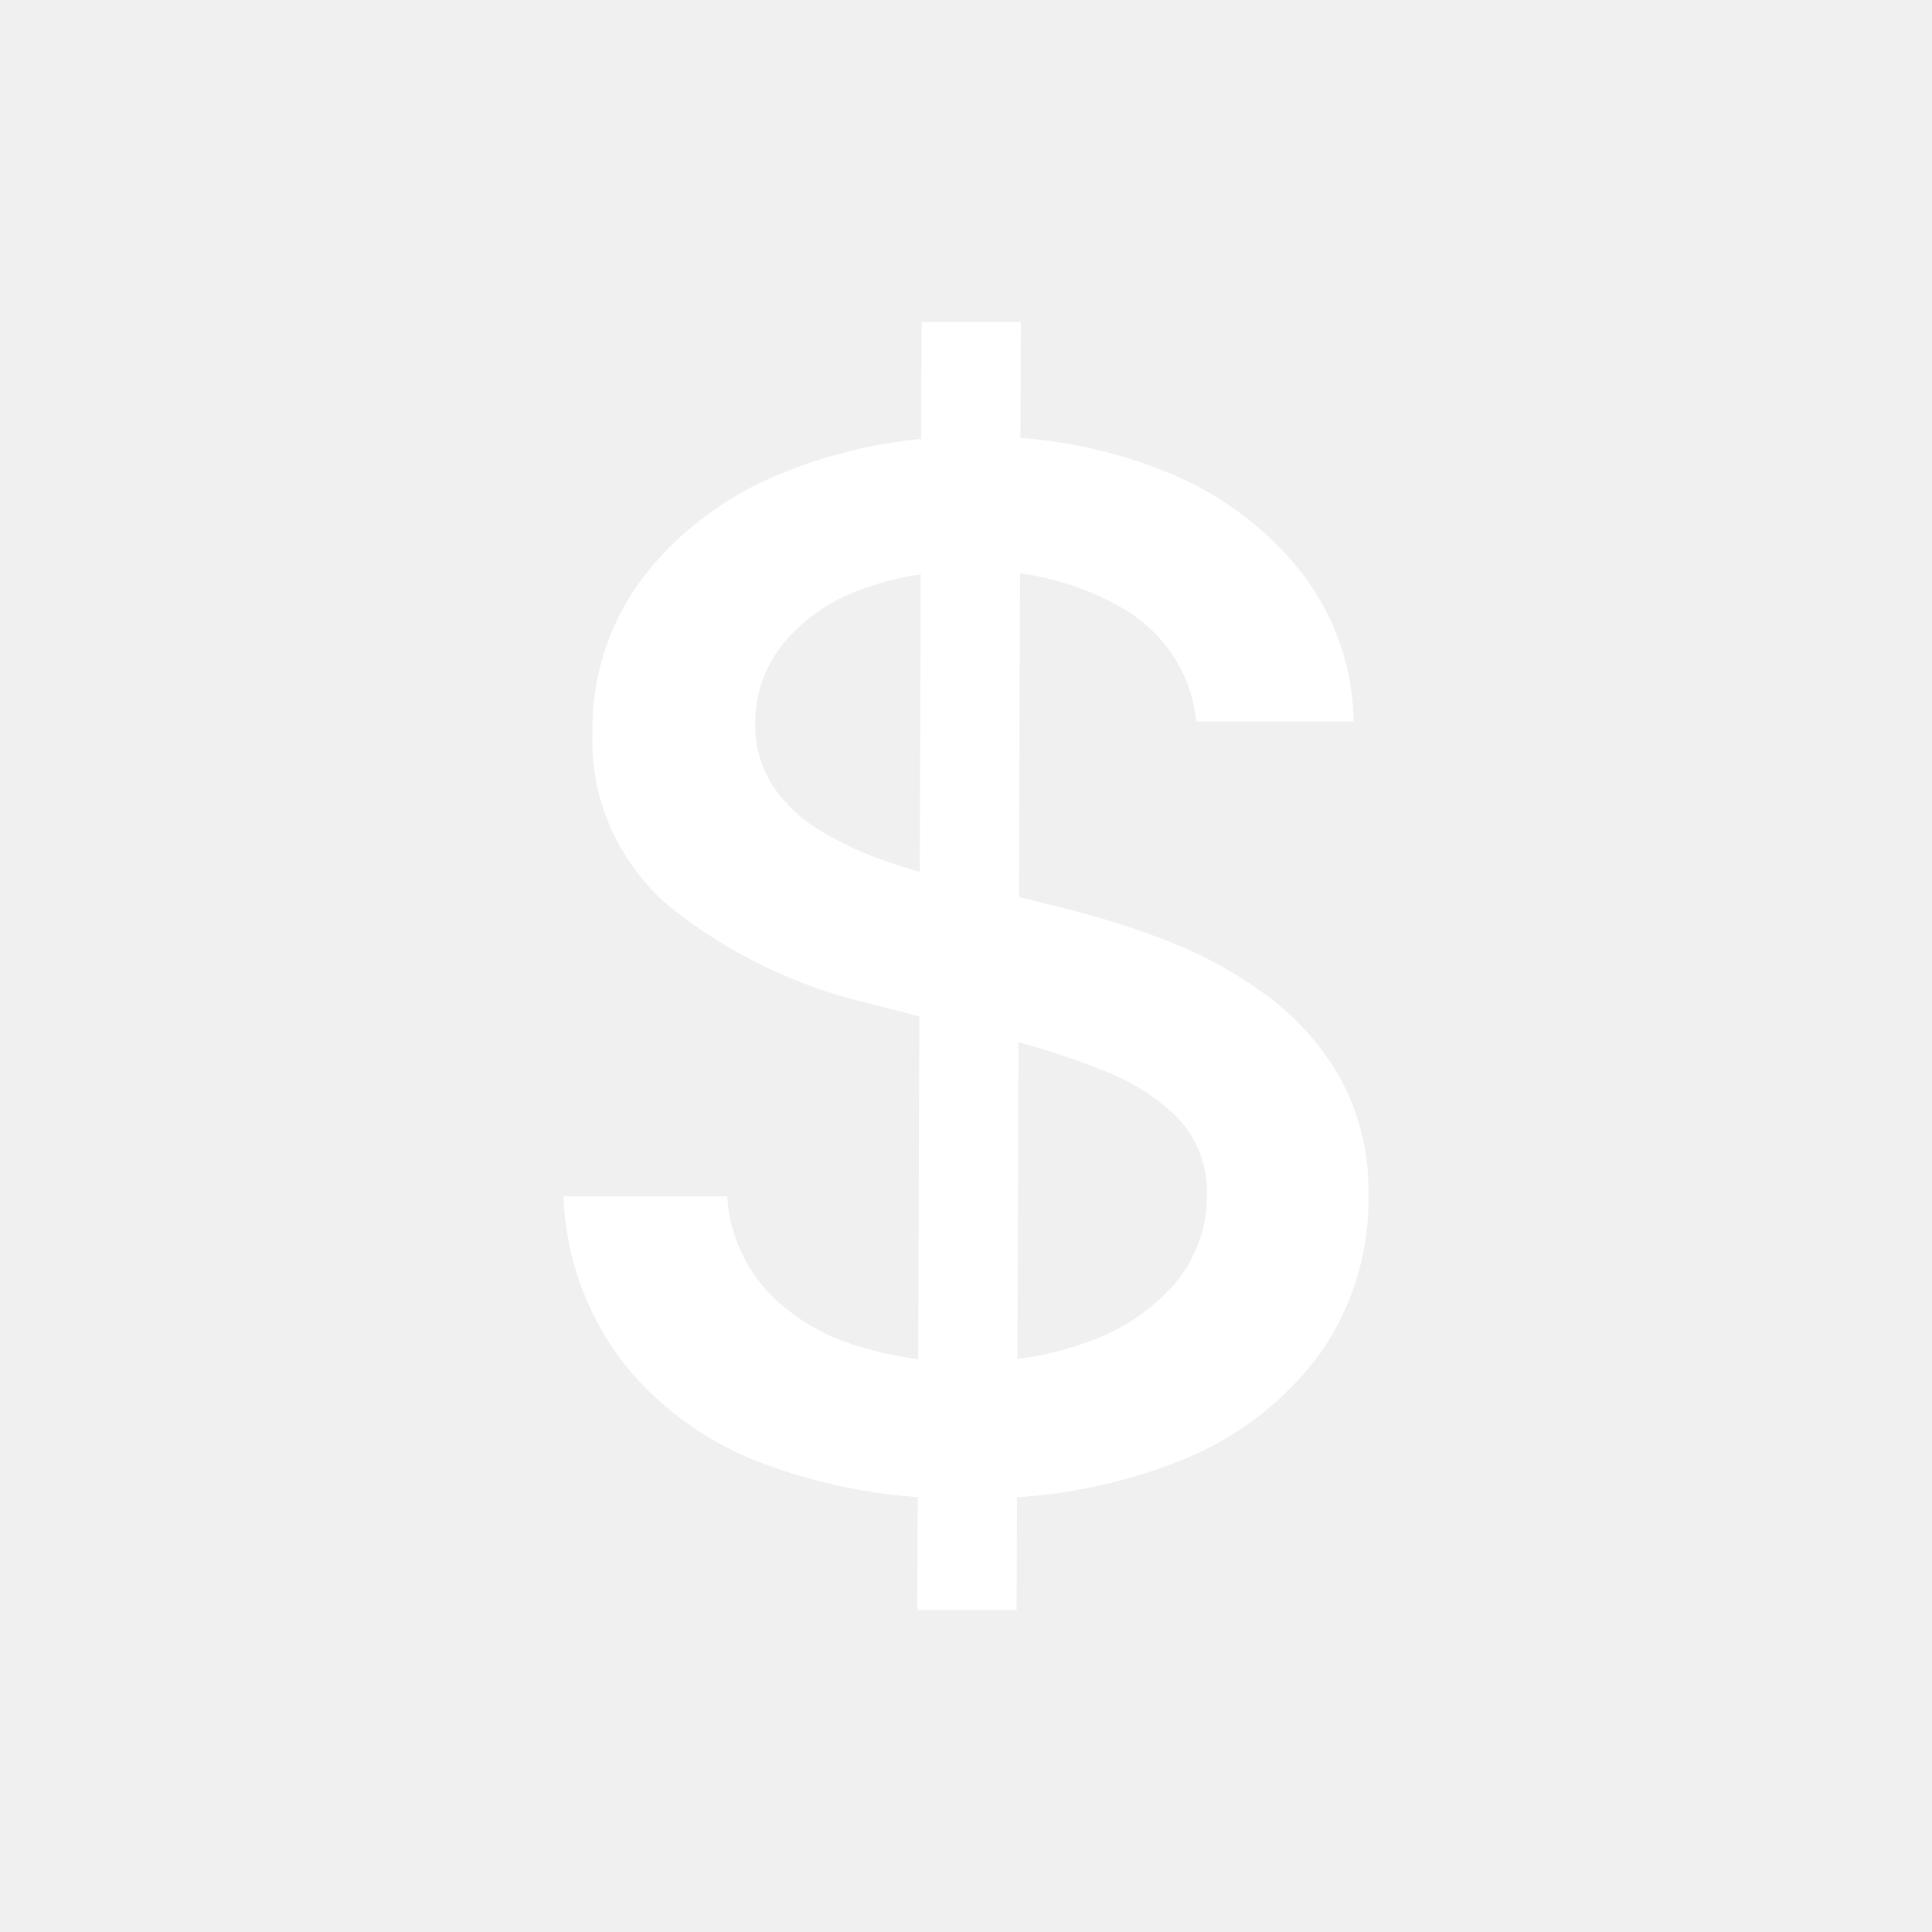
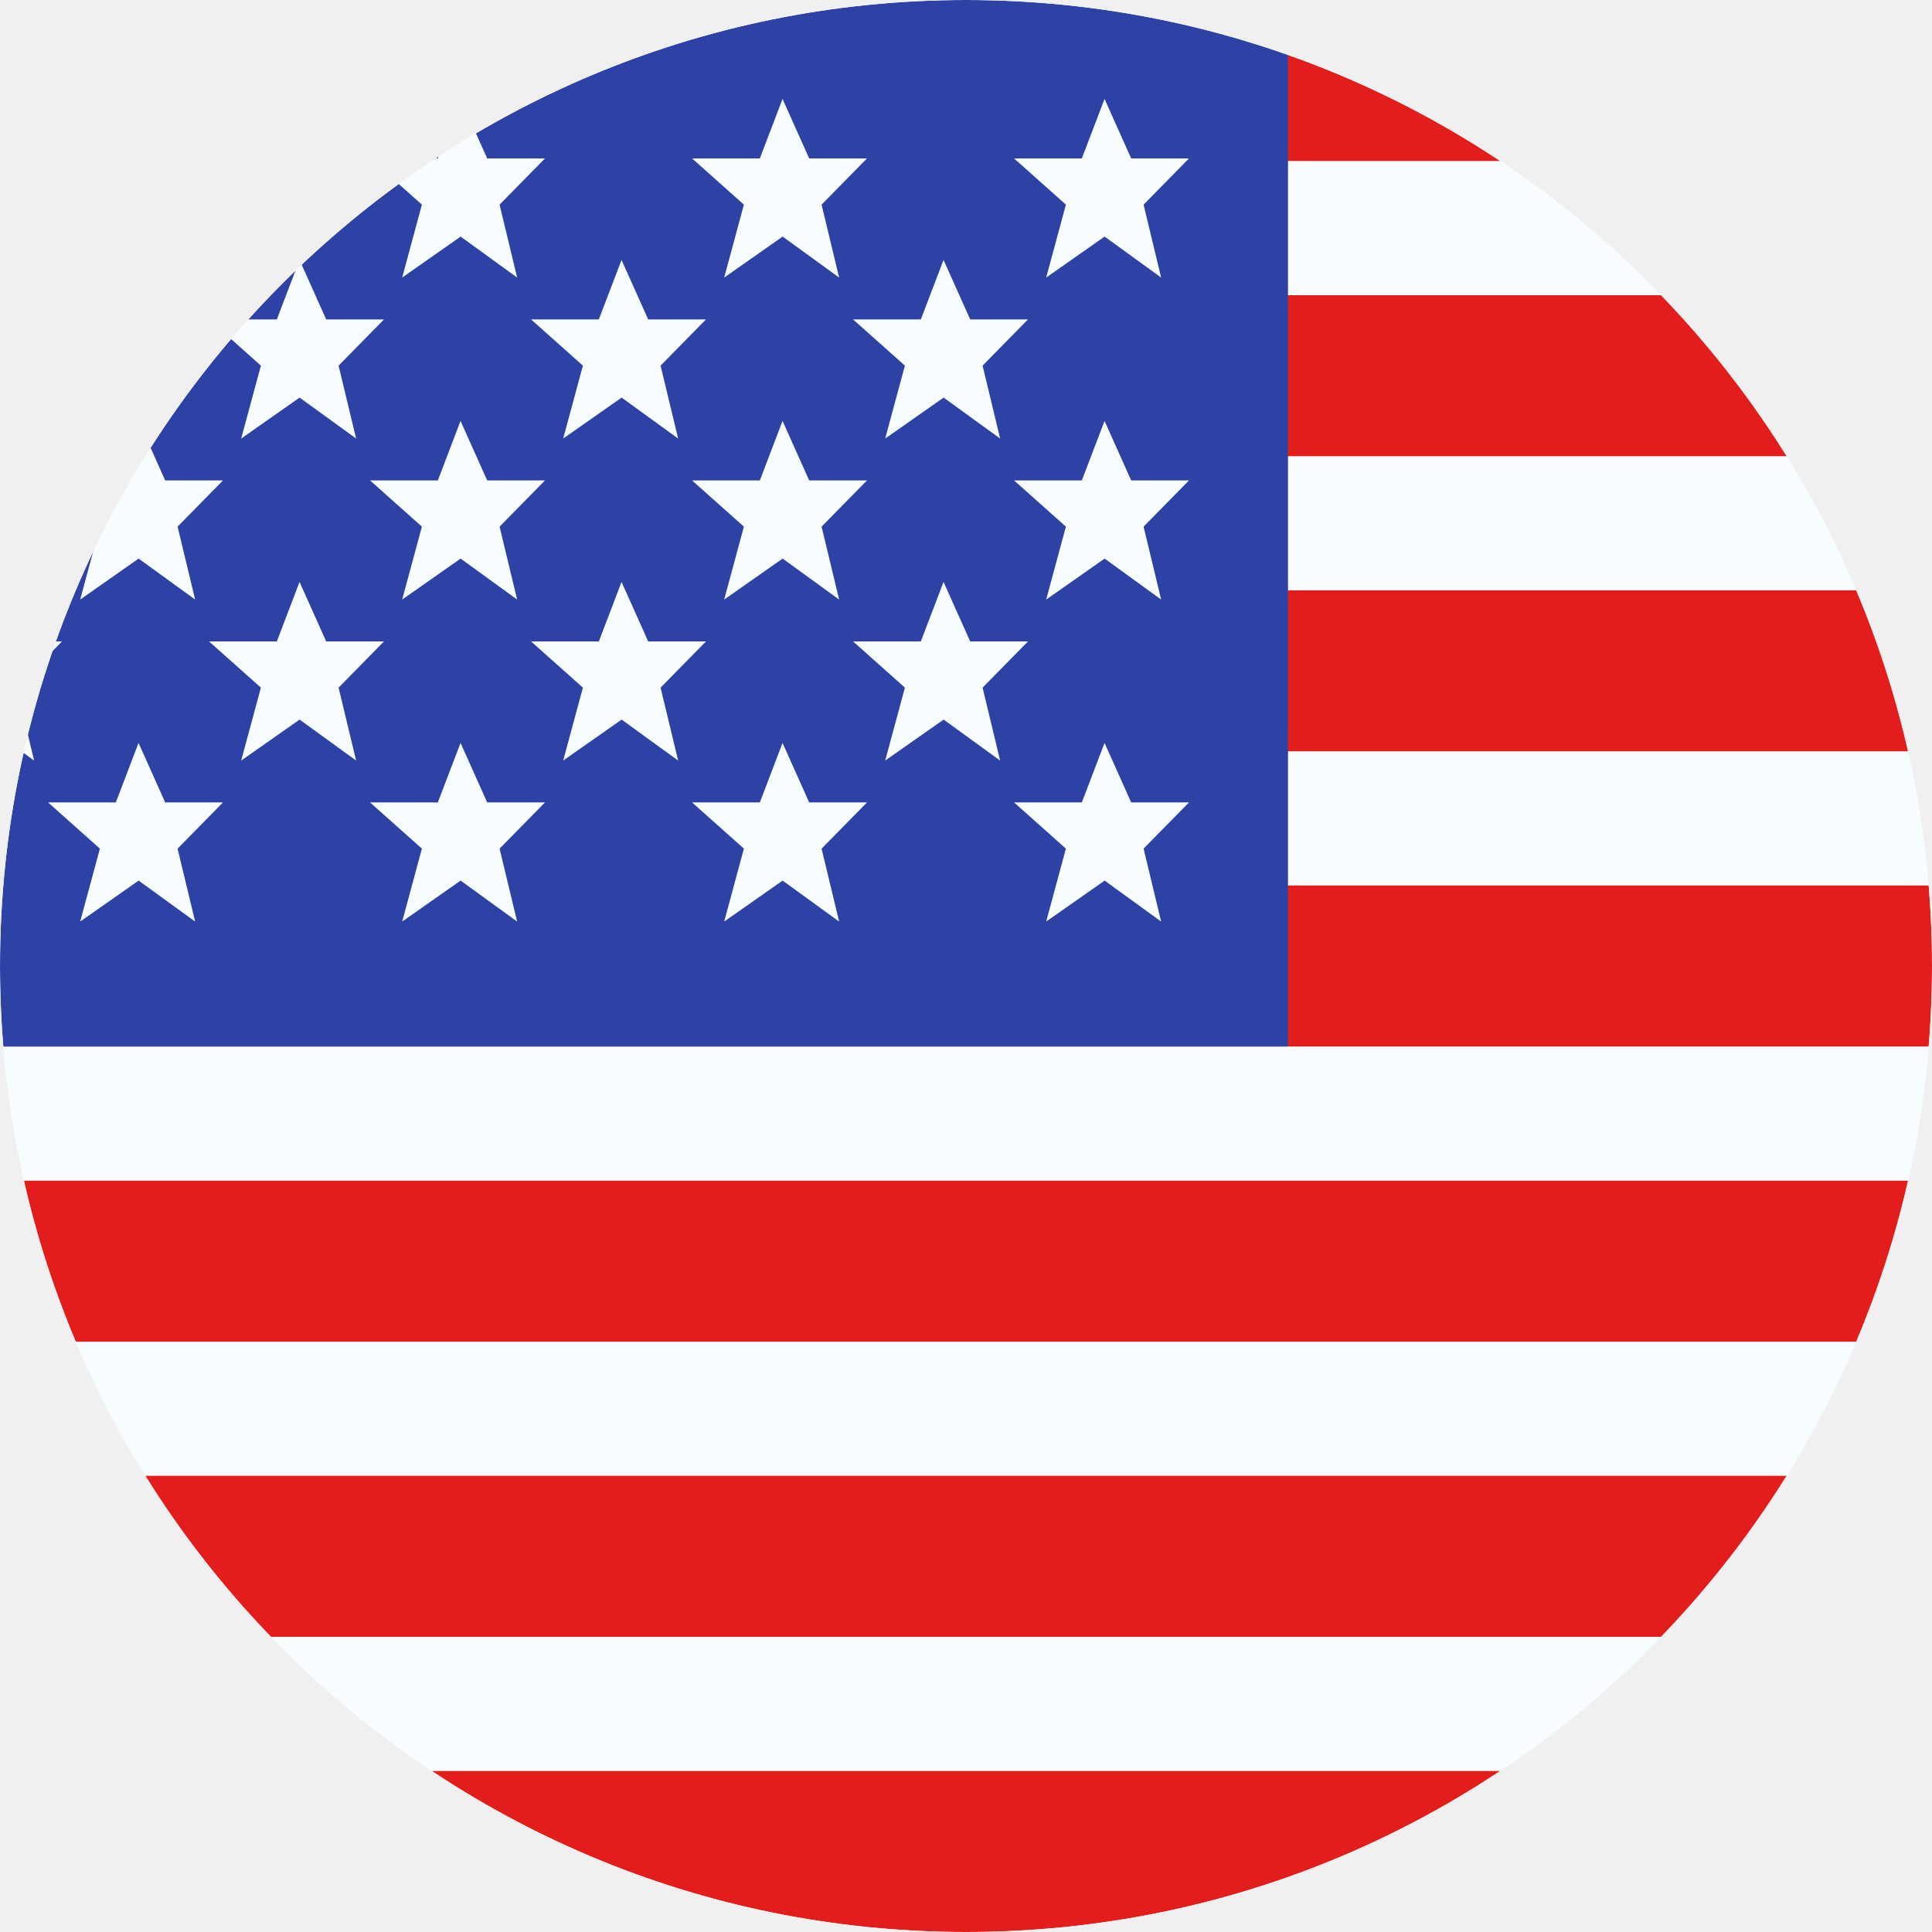
<svg xmlns="http://www.w3.org/2000/svg" width="24" height="24" viewBox="0 0 24 24" fill="none">
-   <path d="M14.86 8.962C14.835 8.685 14.743 8.417 14.593 8.178C14.443 7.94 14.238 7.737 13.994 7.584C13.422 7.24 12.754 7.069 12.078 7.094C11.589 7.083 11.102 7.167 10.648 7.341C10.278 7.481 9.955 7.715 9.713 8.016C9.494 8.296 9.377 8.638 9.382 8.988C9.374 9.266 9.453 9.539 9.608 9.775C9.762 9.999 9.966 10.188 10.205 10.328C10.456 10.478 10.724 10.602 11.003 10.697C11.271 10.79 11.545 10.871 11.823 10.938L13.134 11.262C13.583 11.369 14.024 11.505 14.453 11.669C14.901 11.838 15.323 12.065 15.706 12.344C16.091 12.623 16.41 12.976 16.642 13.381C16.891 13.838 17.014 14.348 16.999 14.862C17.011 15.548 16.806 16.221 16.412 16.794C15.988 17.381 15.399 17.843 14.712 18.125C13.864 18.47 12.947 18.636 12.025 18.612C11.132 18.632 10.243 18.477 9.415 18.156C8.724 17.886 8.126 17.436 7.689 16.859C7.264 16.27 7.024 15.577 7 14.862H9.034C9.057 15.286 9.224 15.691 9.51 16.015C9.797 16.328 10.166 16.563 10.579 16.697C11.04 16.849 11.525 16.924 12.013 16.919C12.536 16.927 13.056 16.839 13.545 16.659C13.958 16.51 14.323 16.26 14.604 15.934C14.861 15.624 14.998 15.239 14.991 14.844C15.005 14.504 14.885 14.171 14.653 13.912C14.399 13.652 14.088 13.447 13.741 13.312C13.321 13.142 12.888 13.002 12.446 12.893L10.858 12.481C9.916 12.268 9.041 11.846 8.303 11.25C7.991 10.979 7.745 10.646 7.582 10.274C7.419 9.903 7.344 9.502 7.361 9.1C7.346 8.408 7.567 7.731 7.99 7.169C8.43 6.604 9.018 6.161 9.696 5.885C10.462 5.569 11.29 5.412 12.124 5.425C12.953 5.41 13.775 5.565 14.535 5.881C15.191 6.154 15.76 6.586 16.185 7.135C16.588 7.667 16.808 8.306 16.815 8.962L14.86 8.962ZM11.396 20L11.448 4H12.681L12.629 20H11.396Z" fill="white" />
+   <g clip-path="url(#clip0_5854_18817)">
+     <path d="M0 12C0 5.373 5.373 0 12 0V0C18.627 0 24 5.373 24 12V12C24 18.627 18.627 24 12 24V24C5.373 24 0 18.627 0 12V12Z" fill="white" />
+     <mask id="mask0_5854_18817" style="mask-type:alpha" maskUnits="userSpaceOnUse" x="-4" y="0" width="32" height="24">
+       <rect x="-4" width="32" height="24" fill="white" />
+     </mask>
+     <g mask="url(#mask0_5854_18817)">
+       <path fill-rule="evenodd" clip-rule="evenodd" d="M-4 0H28V24H-4V0Z" fill="#F7FCFF" />
+       <path fill-rule="evenodd" clip-rule="evenodd" d="M-4 14.667V16.667H28V14.667H-4Z" fill="#E31D1C" />
+       <path fill-rule="evenodd" clip-rule="evenodd" d="M-4 18.333V20.333H28V18.333H-4Z" fill="#E31D1C" />
+       <path fill-rule="evenodd" clip-rule="evenodd" d="M-4 7.333V9.333H28V7.333H-4Z" fill="#E31D1C" />
+       <path fill-rule="evenodd" clip-rule="evenodd" d="M-4 22V24H28V22H-4Z" fill="#E31D1C" />
+       <path fill-rule="evenodd" clip-rule="evenodd" d="M-4 11V13H28V11H-4Z" fill="#E31D1C" />
+       <path fill-rule="evenodd" clip-rule="evenodd" d="M-4 0V2H28V0H-4Z" fill="#E31D1C" />
+       <path fill-rule="evenodd" clip-rule="evenodd" d="M-4 3.667V5.667H28V3.667H-4Z" fill="#E31D1C" />
+       <rect x="-4" width="20" height="13" fill="#2E42A5" />
+       <path fill-rule="evenodd" clip-rule="evenodd" d="M-2.278 2.939L-3.004 3.448L-2.759 2.542L-3.403 1.968H-2.561L-2.279 1.229L-1.948 1.968H-1.23L-1.794 2.542L-1.576 3.448L-2.278 2.939ZM1.722 2.939L0.996 3.448L1.241 2.542L0.597 1.968H1.439L1.721 1.229L2.052 1.968H2.77L2.206 2.542L2.424 3.448L1.722 2.939ZM4.996 3.448L5.722 2.939L6.424 3.448L6.206 2.542L6.77 1.968H6.052L5.721 1.229L5.439 1.968H4.597L5.241 2.542L4.996 3.448ZM9.722 2.939L8.996 3.448L9.241 2.542L8.597 1.968H9.439L9.721 1.229L10.052 1.968H10.77L10.206 2.542L10.424 3.448L9.722 2.939ZM-3.004 7.448L-2.278 6.939L-1.576 7.448L-1.794 6.542L-1.23 5.968H-1.948L-2.279 5.229L-2.561 5.968H-3.403L-2.759 6.542L-3.004 7.448ZM1.722 6.939L0.996 7.448L1.241 6.542L0.597 5.968H1.439L1.721 5.229L2.052 5.968H2.77L2.206 6.542L2.424 7.448L1.722 6.939ZM4.996 7.448L5.722 6.939L6.424 7.448L6.206 6.542L6.77 5.968H6.052L5.721 5.229L5.439 5.968H4.597L5.241 6.542L4.996 7.448ZM9.722 6.939L8.996 7.448L9.241 6.542L8.597 5.968H9.439L9.721 5.229L10.052 5.968H10.77L10.206 6.542L10.424 7.448L9.722 6.939ZM-3.004 11.448L-2.278 10.939L-1.576 11.448L-1.794 10.542L-1.23 9.968H-1.948L-2.279 9.229L-2.561 9.968H-3.403L-2.759 10.542L-3.004 11.448ZM1.722 10.939L0.996 11.448L1.241 10.542L0.597 9.968H1.439L1.721 9.229L2.052 9.968H2.77L2.206 10.542L2.424 11.448L1.722 10.939ZM4.996 11.448L5.722 10.939L6.424 11.448L6.206 10.542L6.77 9.968H6.052L5.721 9.229L5.439 9.968H4.597L5.241 10.542L4.996 11.448ZM9.722 10.939L8.996 11.448L9.241 10.542L8.597 9.968H9.439L9.721 9.229L10.052 9.968H10.77L10.206 10.542L10.424 11.448L9.722 10.939ZM12.996 3.448L13.722 2.939L14.424 3.448L14.206 2.542L14.77 1.968H14.052L13.721 1.229L13.439 1.968H12.597L13.241 2.542L12.996 3.448ZM13.722 6.939L12.996 7.448L13.241 6.542L12.597 5.968H13.439L13.721 5.229L14.052 5.968H14.77L14.206 6.542L14.424 7.448L13.722 6.939ZM12.996 11.448L13.722 10.939L14.424 11.448L14.206 10.542L14.77 9.968H14.052L13.721 9.229L13.439 9.968H12.597L13.241 10.542L12.996 11.448ZM-0.278 4.939L-1.004 5.448L-0.759 4.542L-1.403 3.968H-0.561L-0.279 3.229L0.052 3.968H0.77L0.206 4.542L0.424 5.448L-0.278 4.939ZM2.996 5.448L3.722 4.939L4.424 5.448L4.206 4.542L4.77 3.968H4.052L3.721 3.229L3.439 3.968H2.597L3.241 4.542L2.996 5.448ZM7.722 4.939L6.996 5.448L7.241 4.542L6.597 3.968H7.439L7.721 3.229L8.052 3.968H8.77L8.206 4.542L8.424 5.448L7.722 4.939ZM-1.004 9.448L-0.278 8.939L0.424 9.448L0.206 8.542L0.77 7.968H0.052L-0.279 7.229L-0.561 7.968H-1.403L-0.759 8.542L-1.004 9.448ZM3.722 8.939L2.996 9.448L3.241 8.542L2.597 7.968H3.439L3.721 7.229L4.052 7.968H4.77L4.206 8.542L4.424 9.448L3.722 8.939ZM6.996 9.448L7.722 8.939L8.424 9.448L8.206 8.542L8.77 7.968H8.052L7.721 7.229L7.439 7.968H6.597L7.241 8.542L6.996 9.448ZM11.722 4.939L10.996 5.448L11.241 4.542L10.597 3.968H11.439L11.721 3.229L12.052 3.968H12.77L12.206 4.542L12.424 5.448L11.722 4.939ZM10.996 9.448L11.722 8.939L12.424 9.448L12.206 8.542L12.77 7.968H12.052L11.721 7.229L11.439 7.968H10.597L11.241 8.542L10.996 9.448Z" fill="#F7FCFF" />
+     </g>
+   </g>
+   <defs>
+     <clipPath id="clip0_5854_18817">
+       <path d="M0 12C0 5.373 5.373 0 12 0V0C18.627 0 24 5.373 24 12V12C24 18.627 18.627 24 12 24V24C5.373 24 0 18.627 0 12V12Z" fill="white" />
+     </clipPath>
+   </defs>
</svg>
